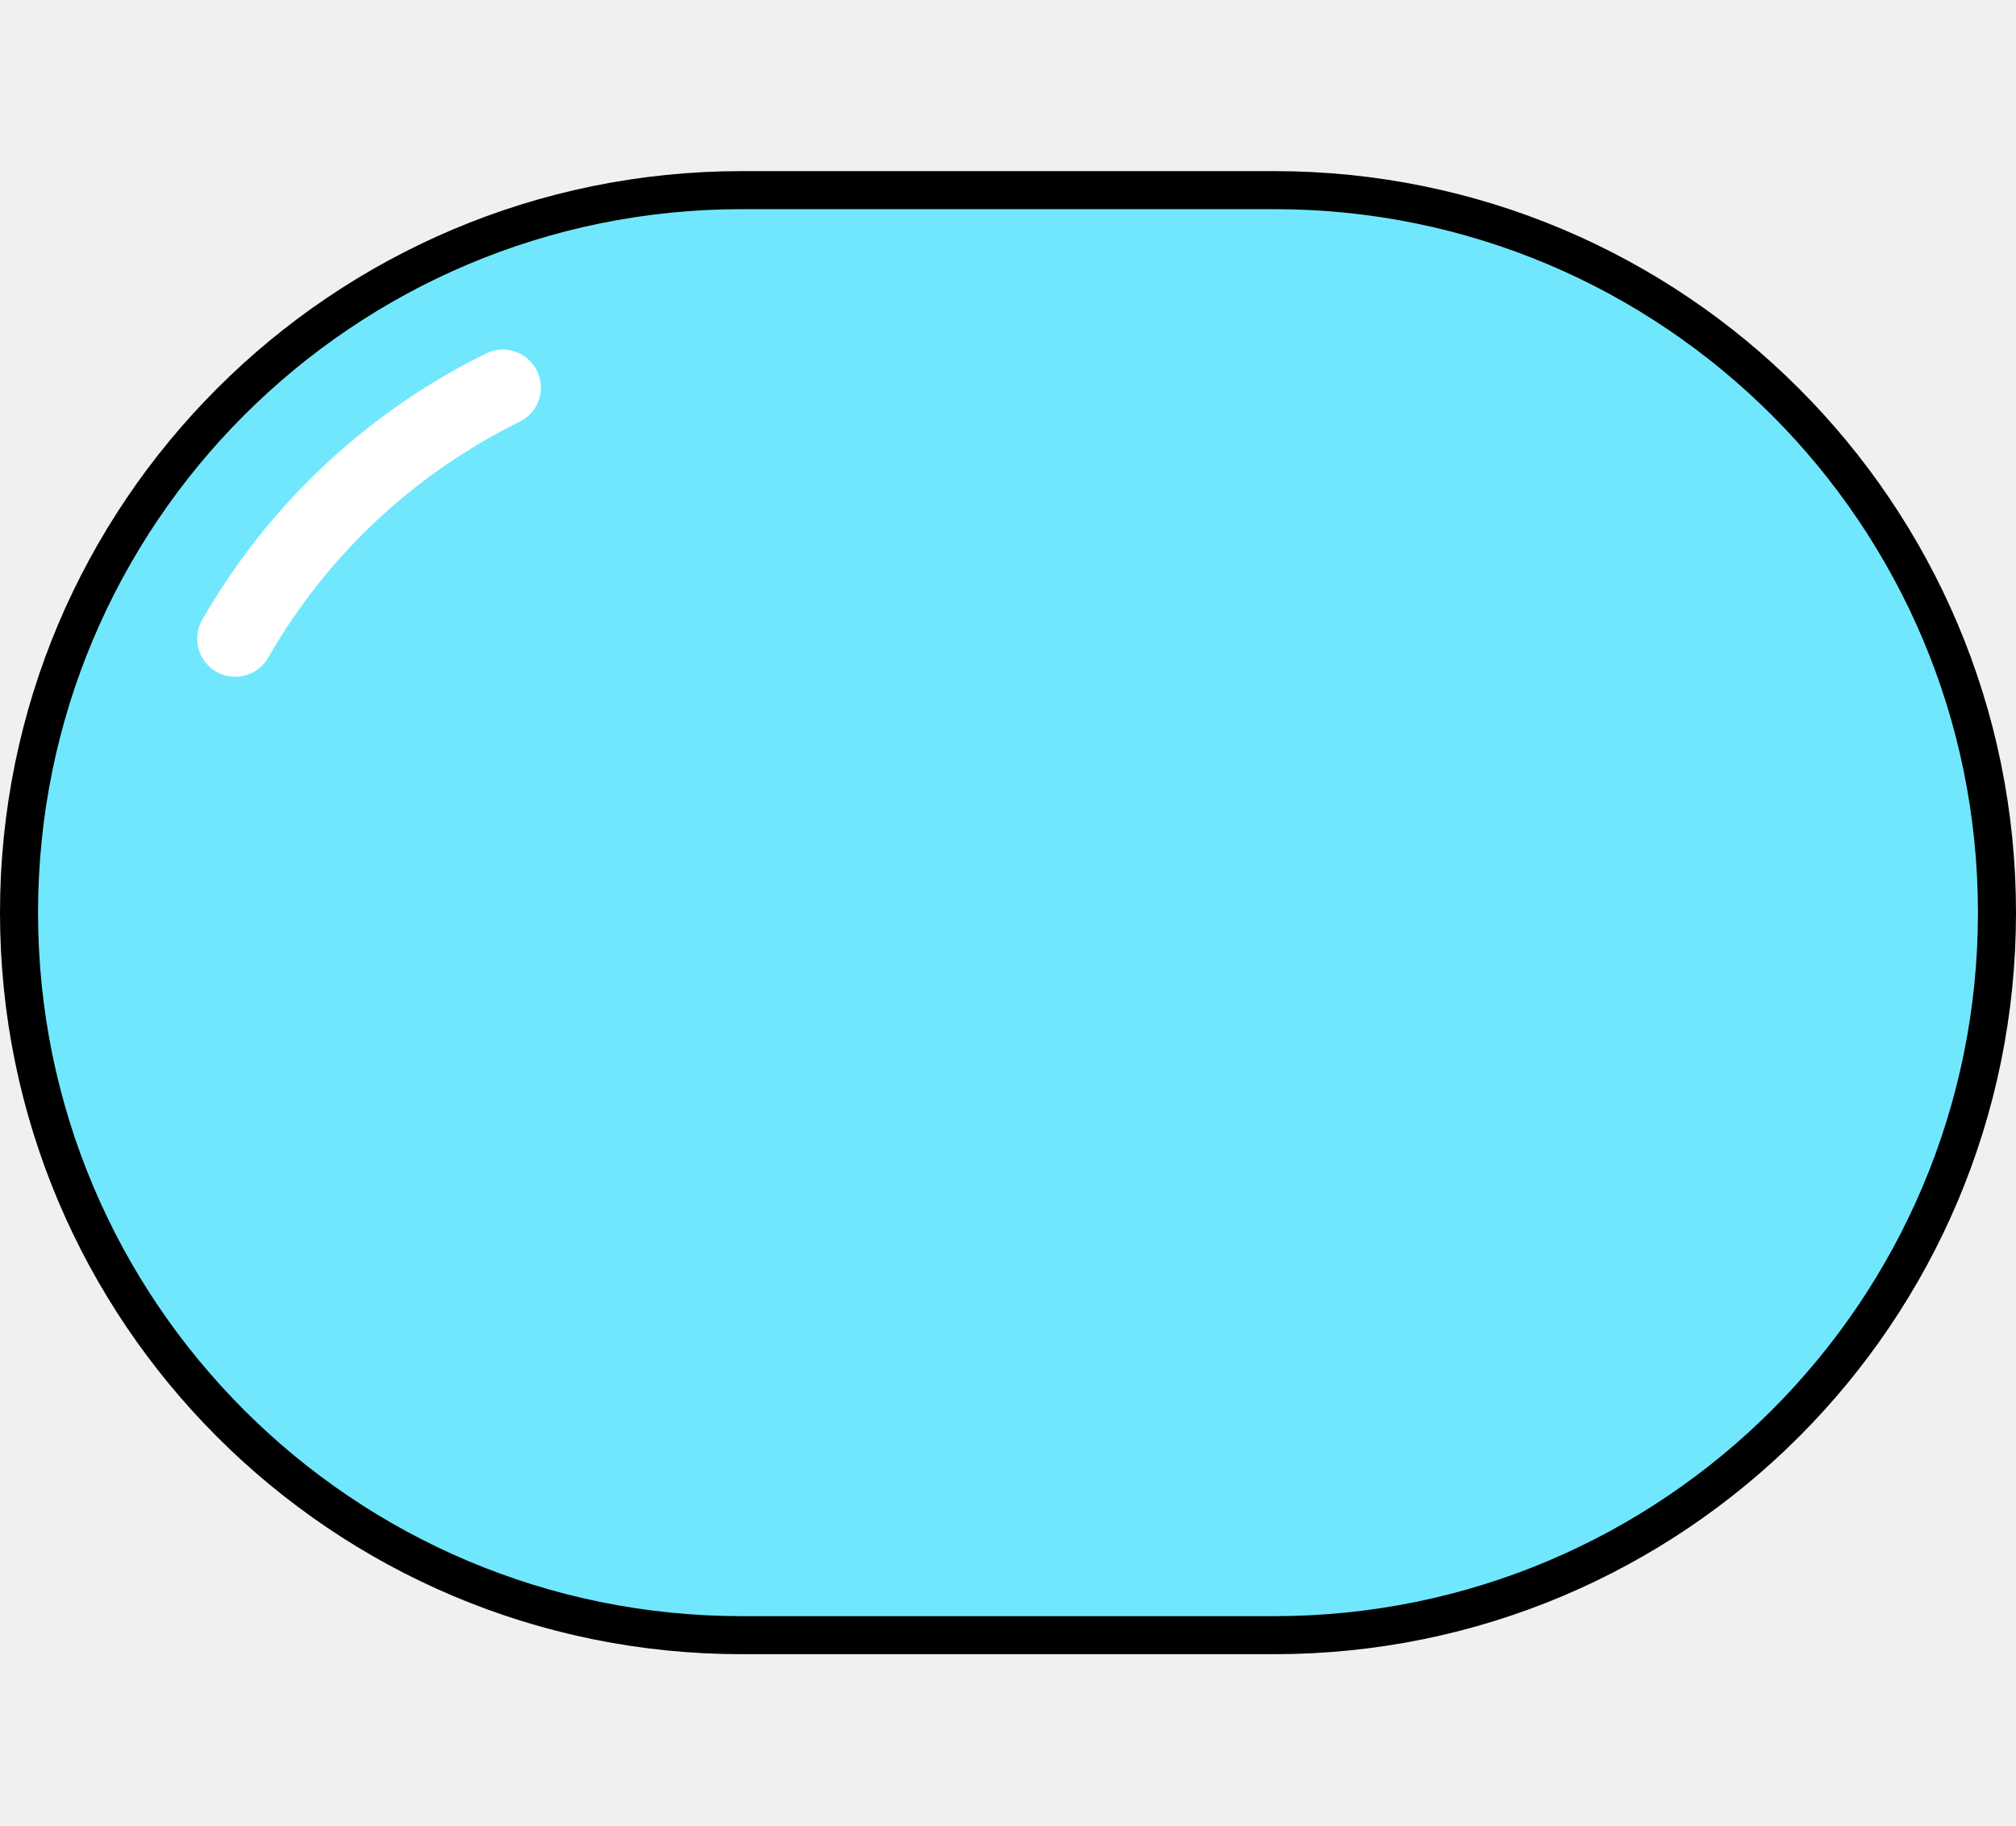
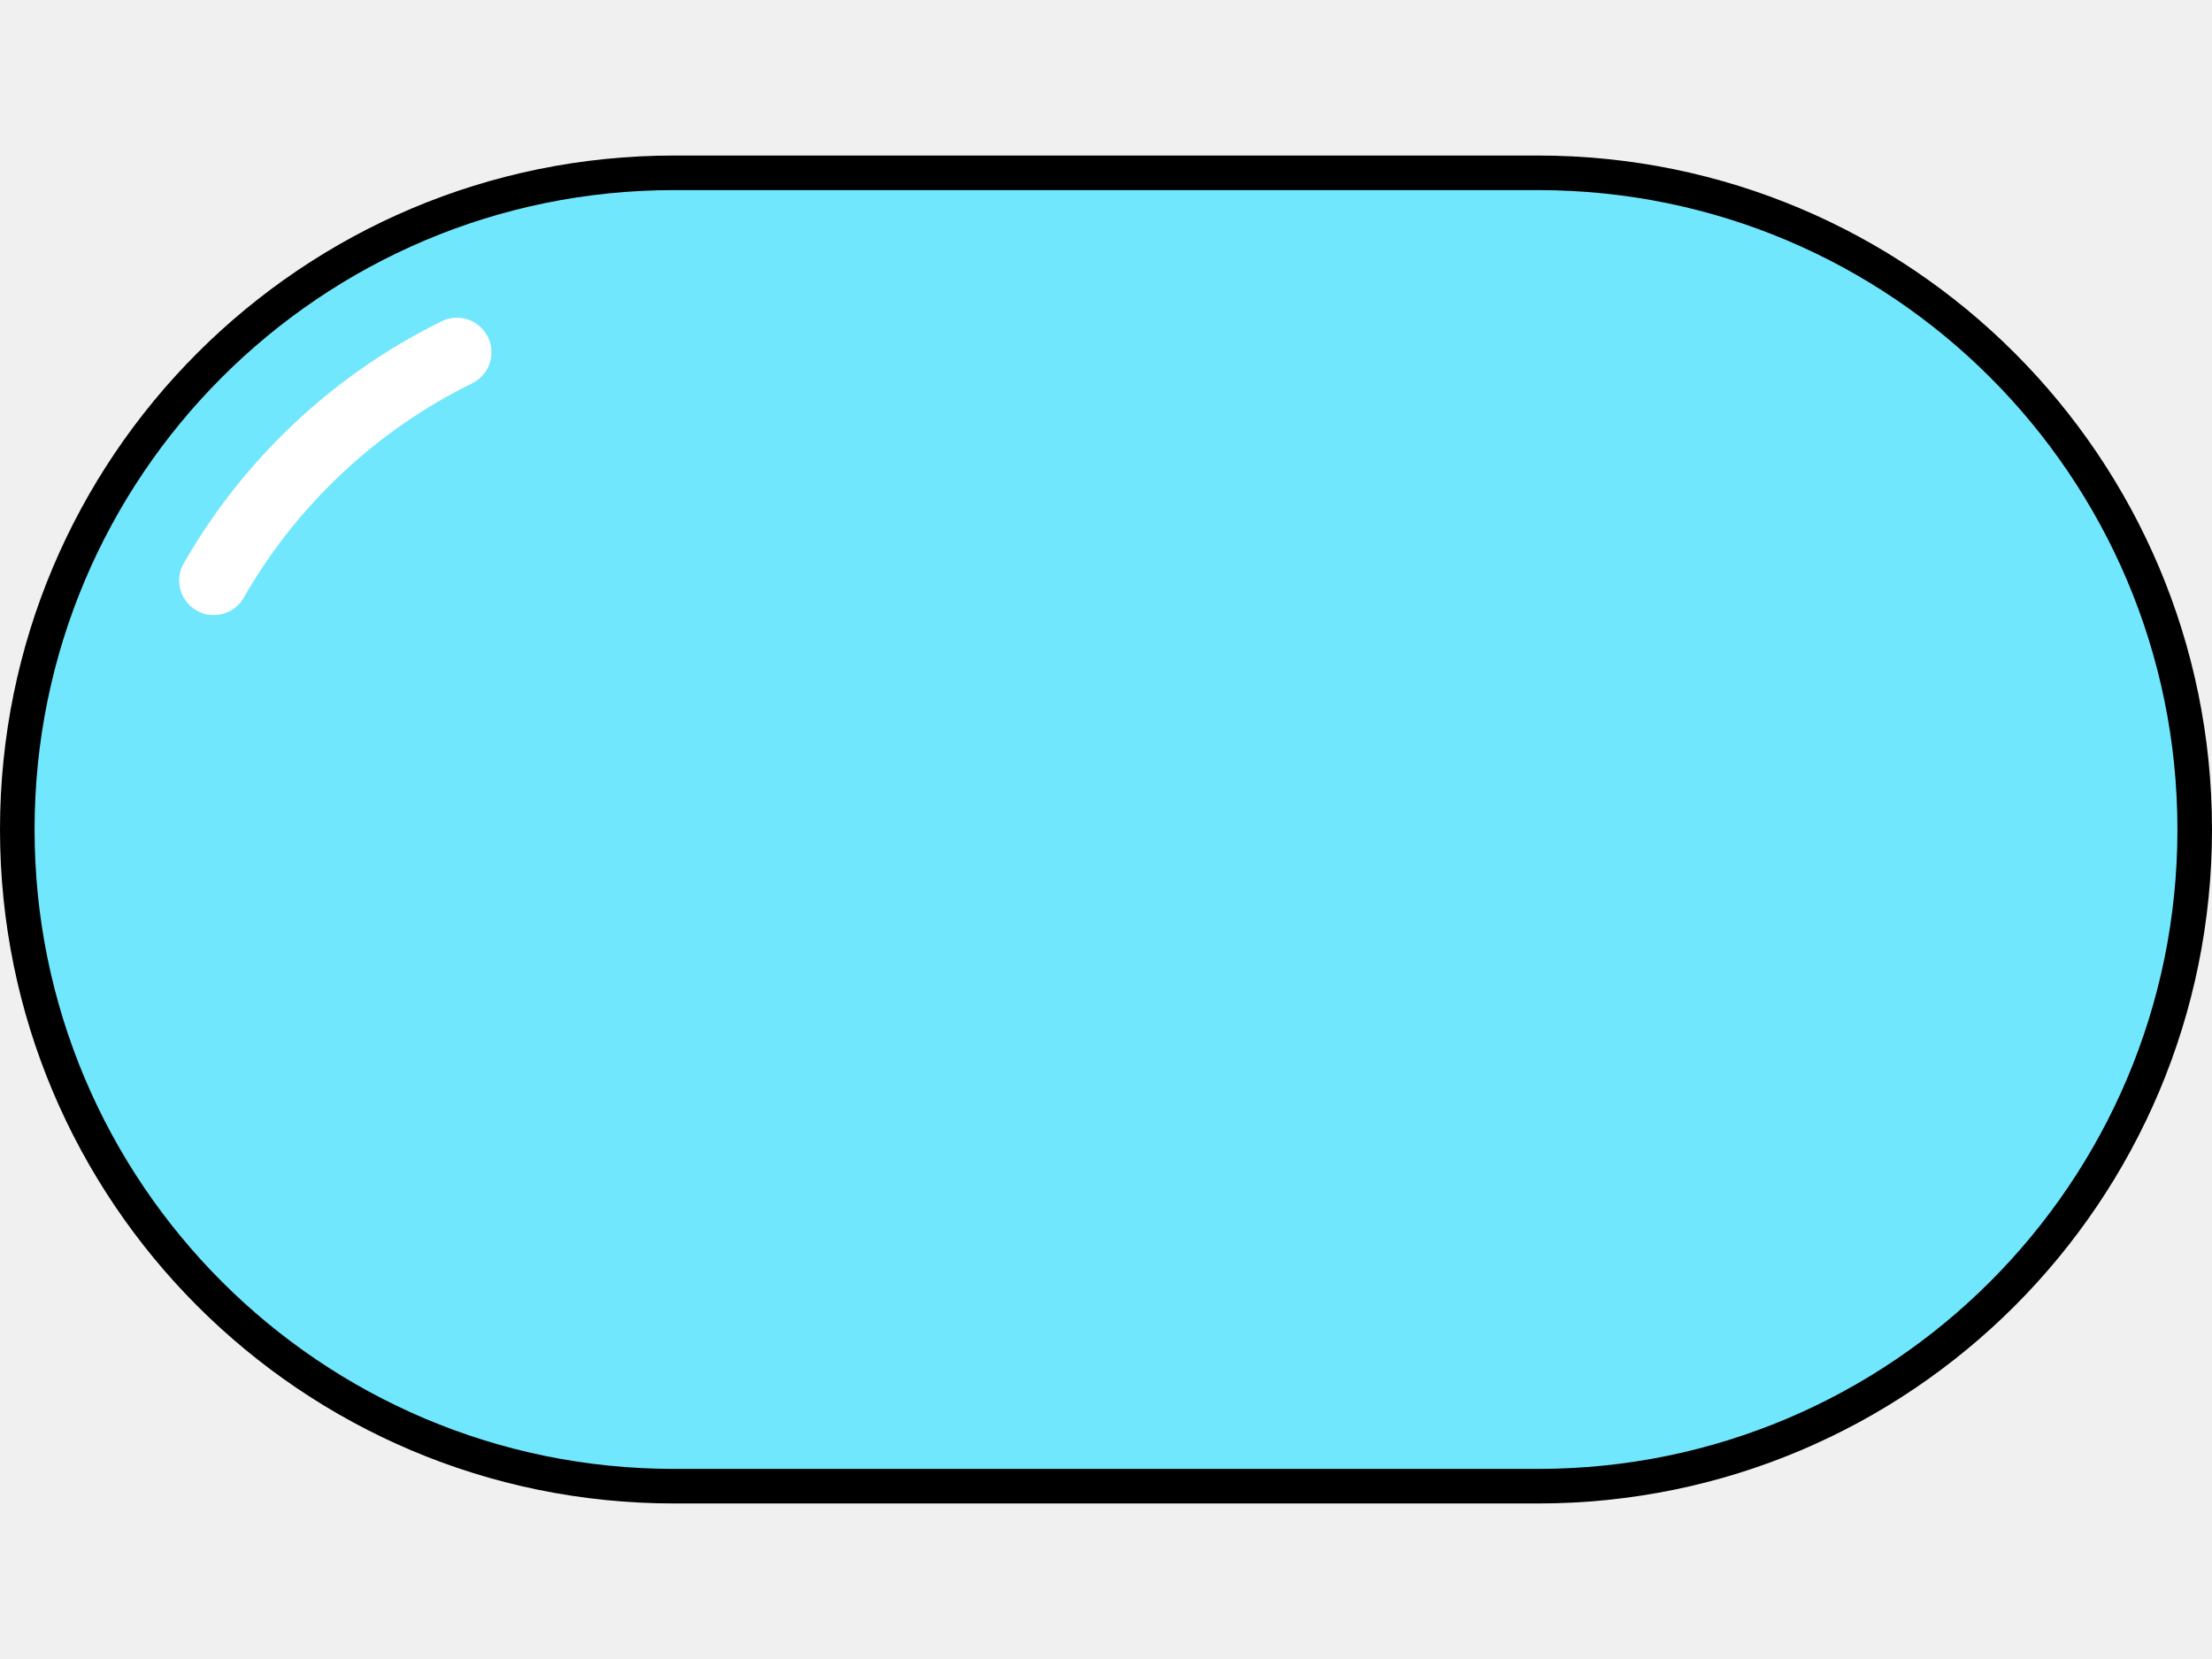
- <svg xmlns="http://www.w3.org/2000/svg" width="106" height="96" viewBox="0 0 106 96" fill="none">
-   <rect x="1" y="10" width="104" height="76" rx="38" fill="#70E7FD" stroke="black" stroke-width="2" />
+ <svg xmlns="http://www.w3.org/2000/svg" width="128" height="96" viewBox="0 0 128 96" fill="none">
+   <rect x="1" y="10" width="126" height="76" rx="38" fill="#70E7FD" stroke="black" stroke-width="2" />
  <path d="M12.368 33.592C15.638 27.886 20.538 23.288 26.439 20.386" stroke="white" stroke-width="4" stroke-linecap="round" />
</svg>
